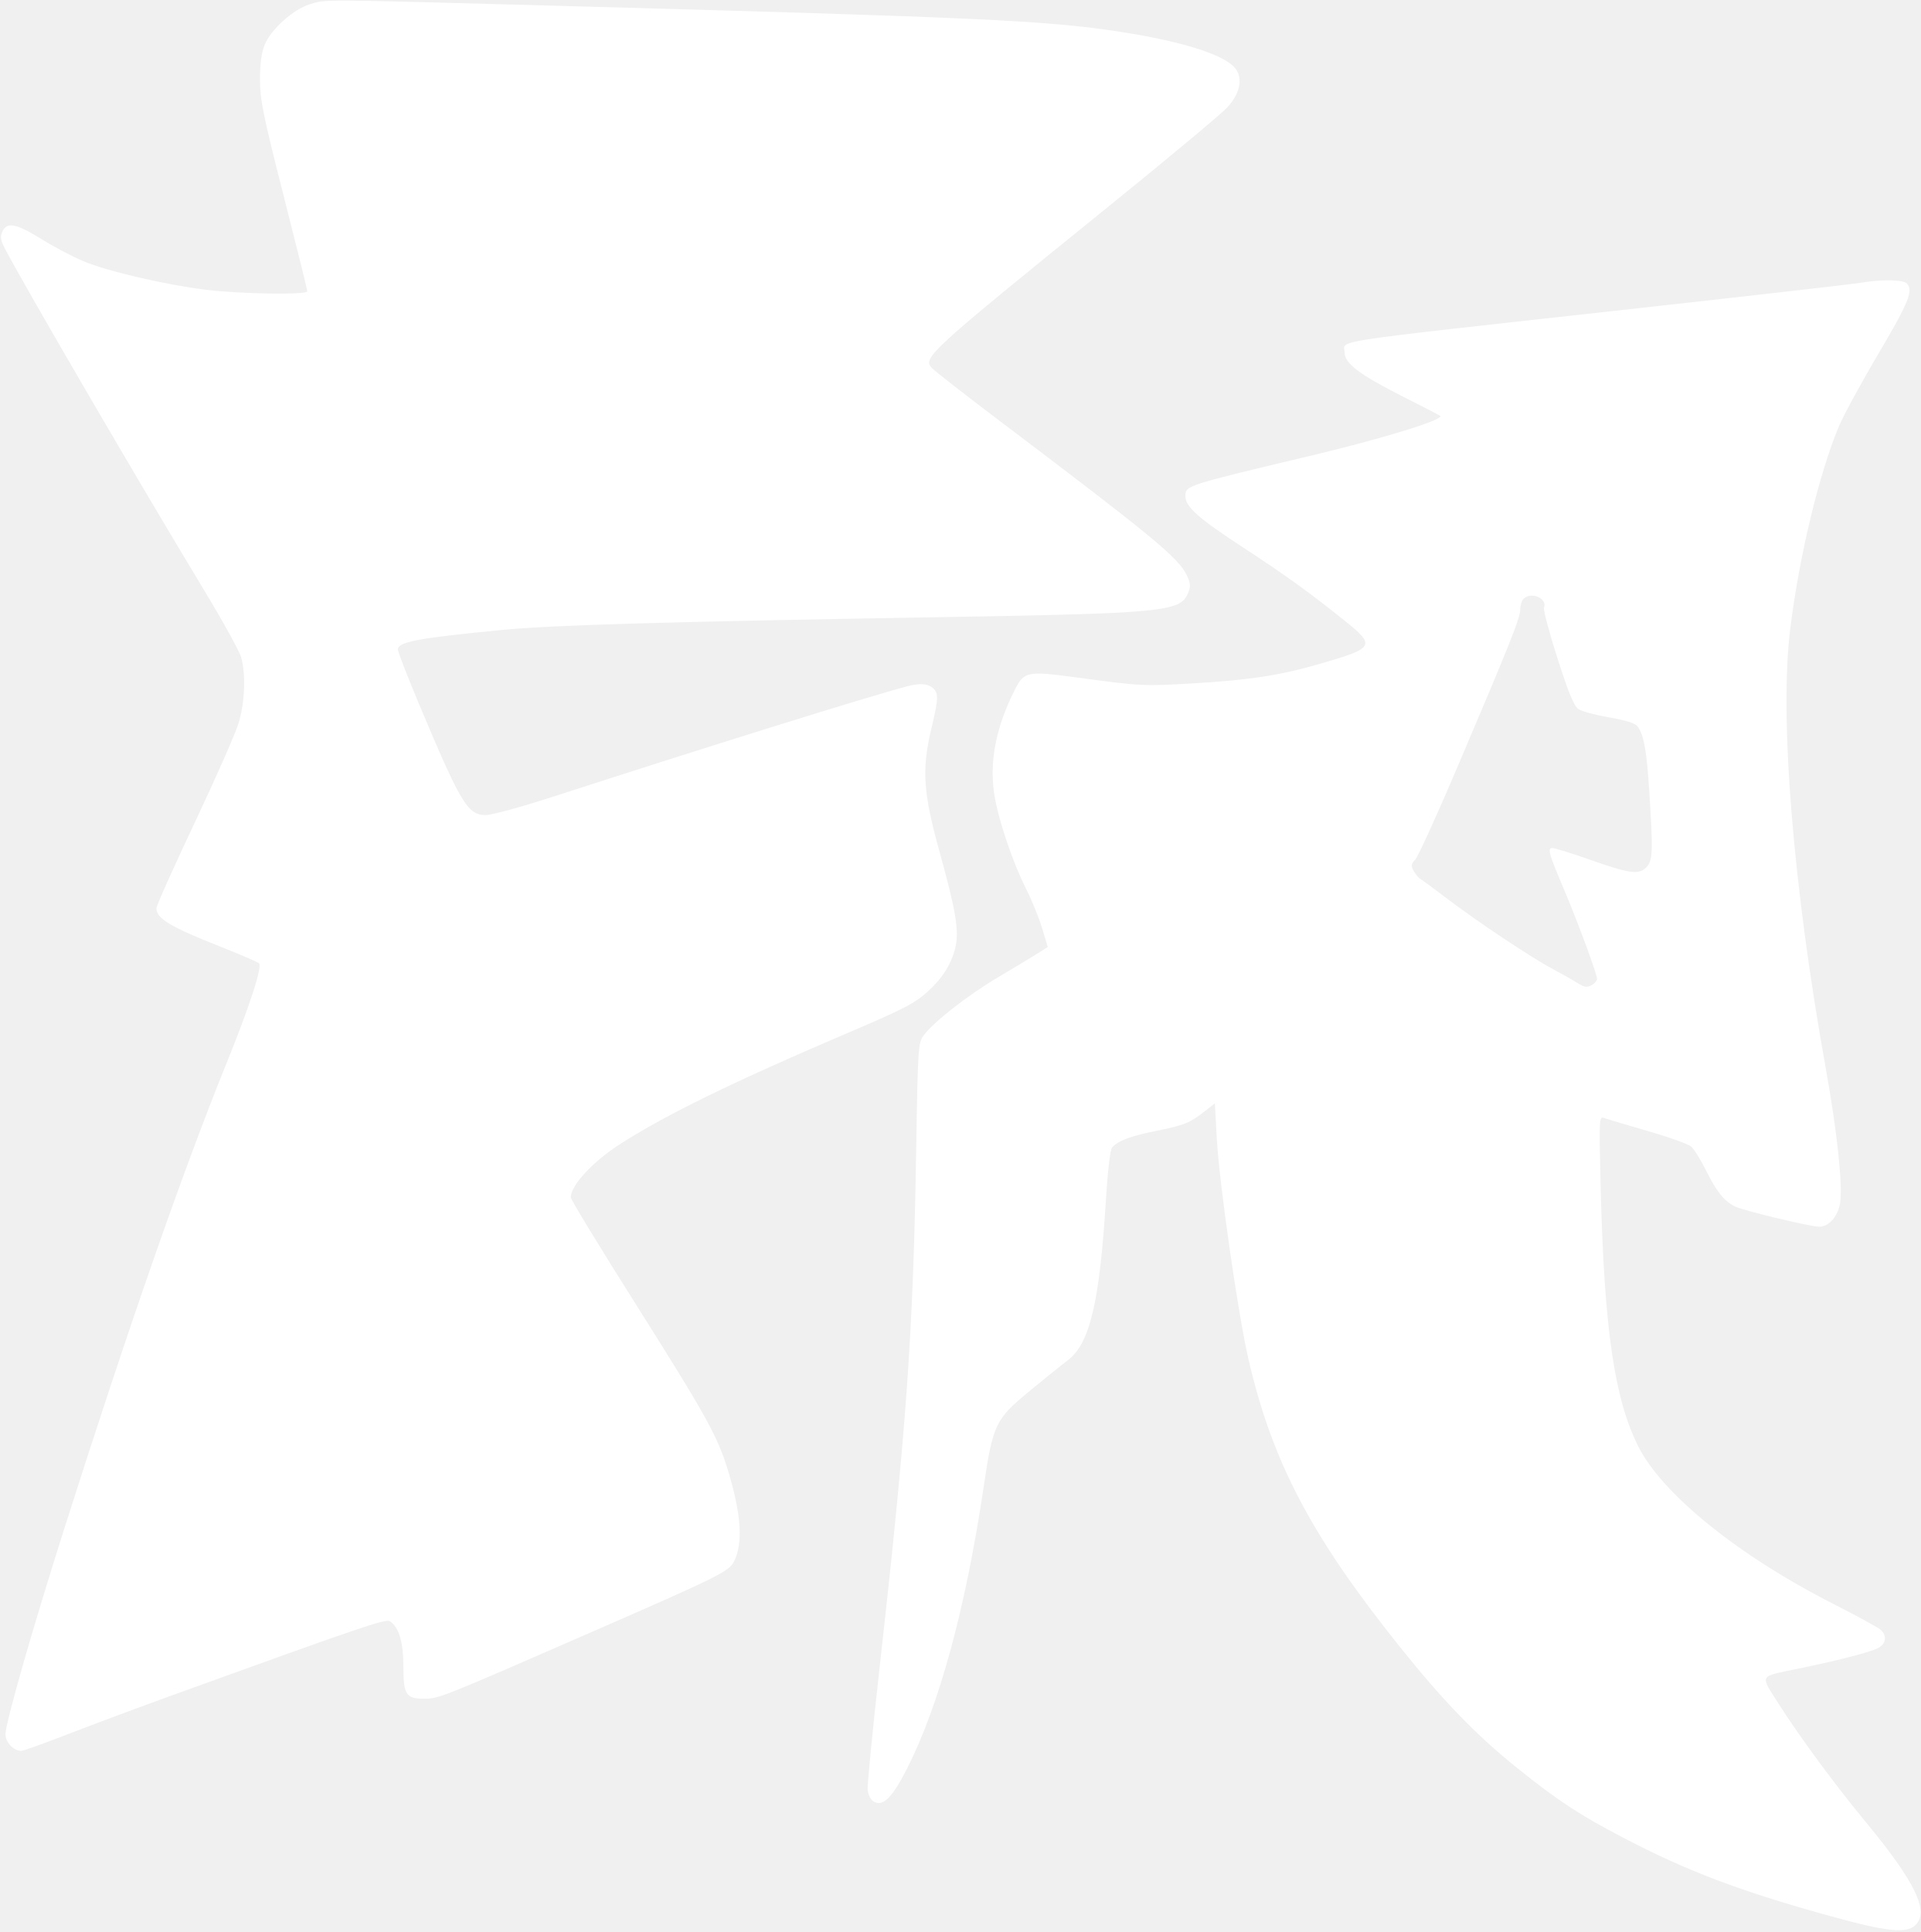
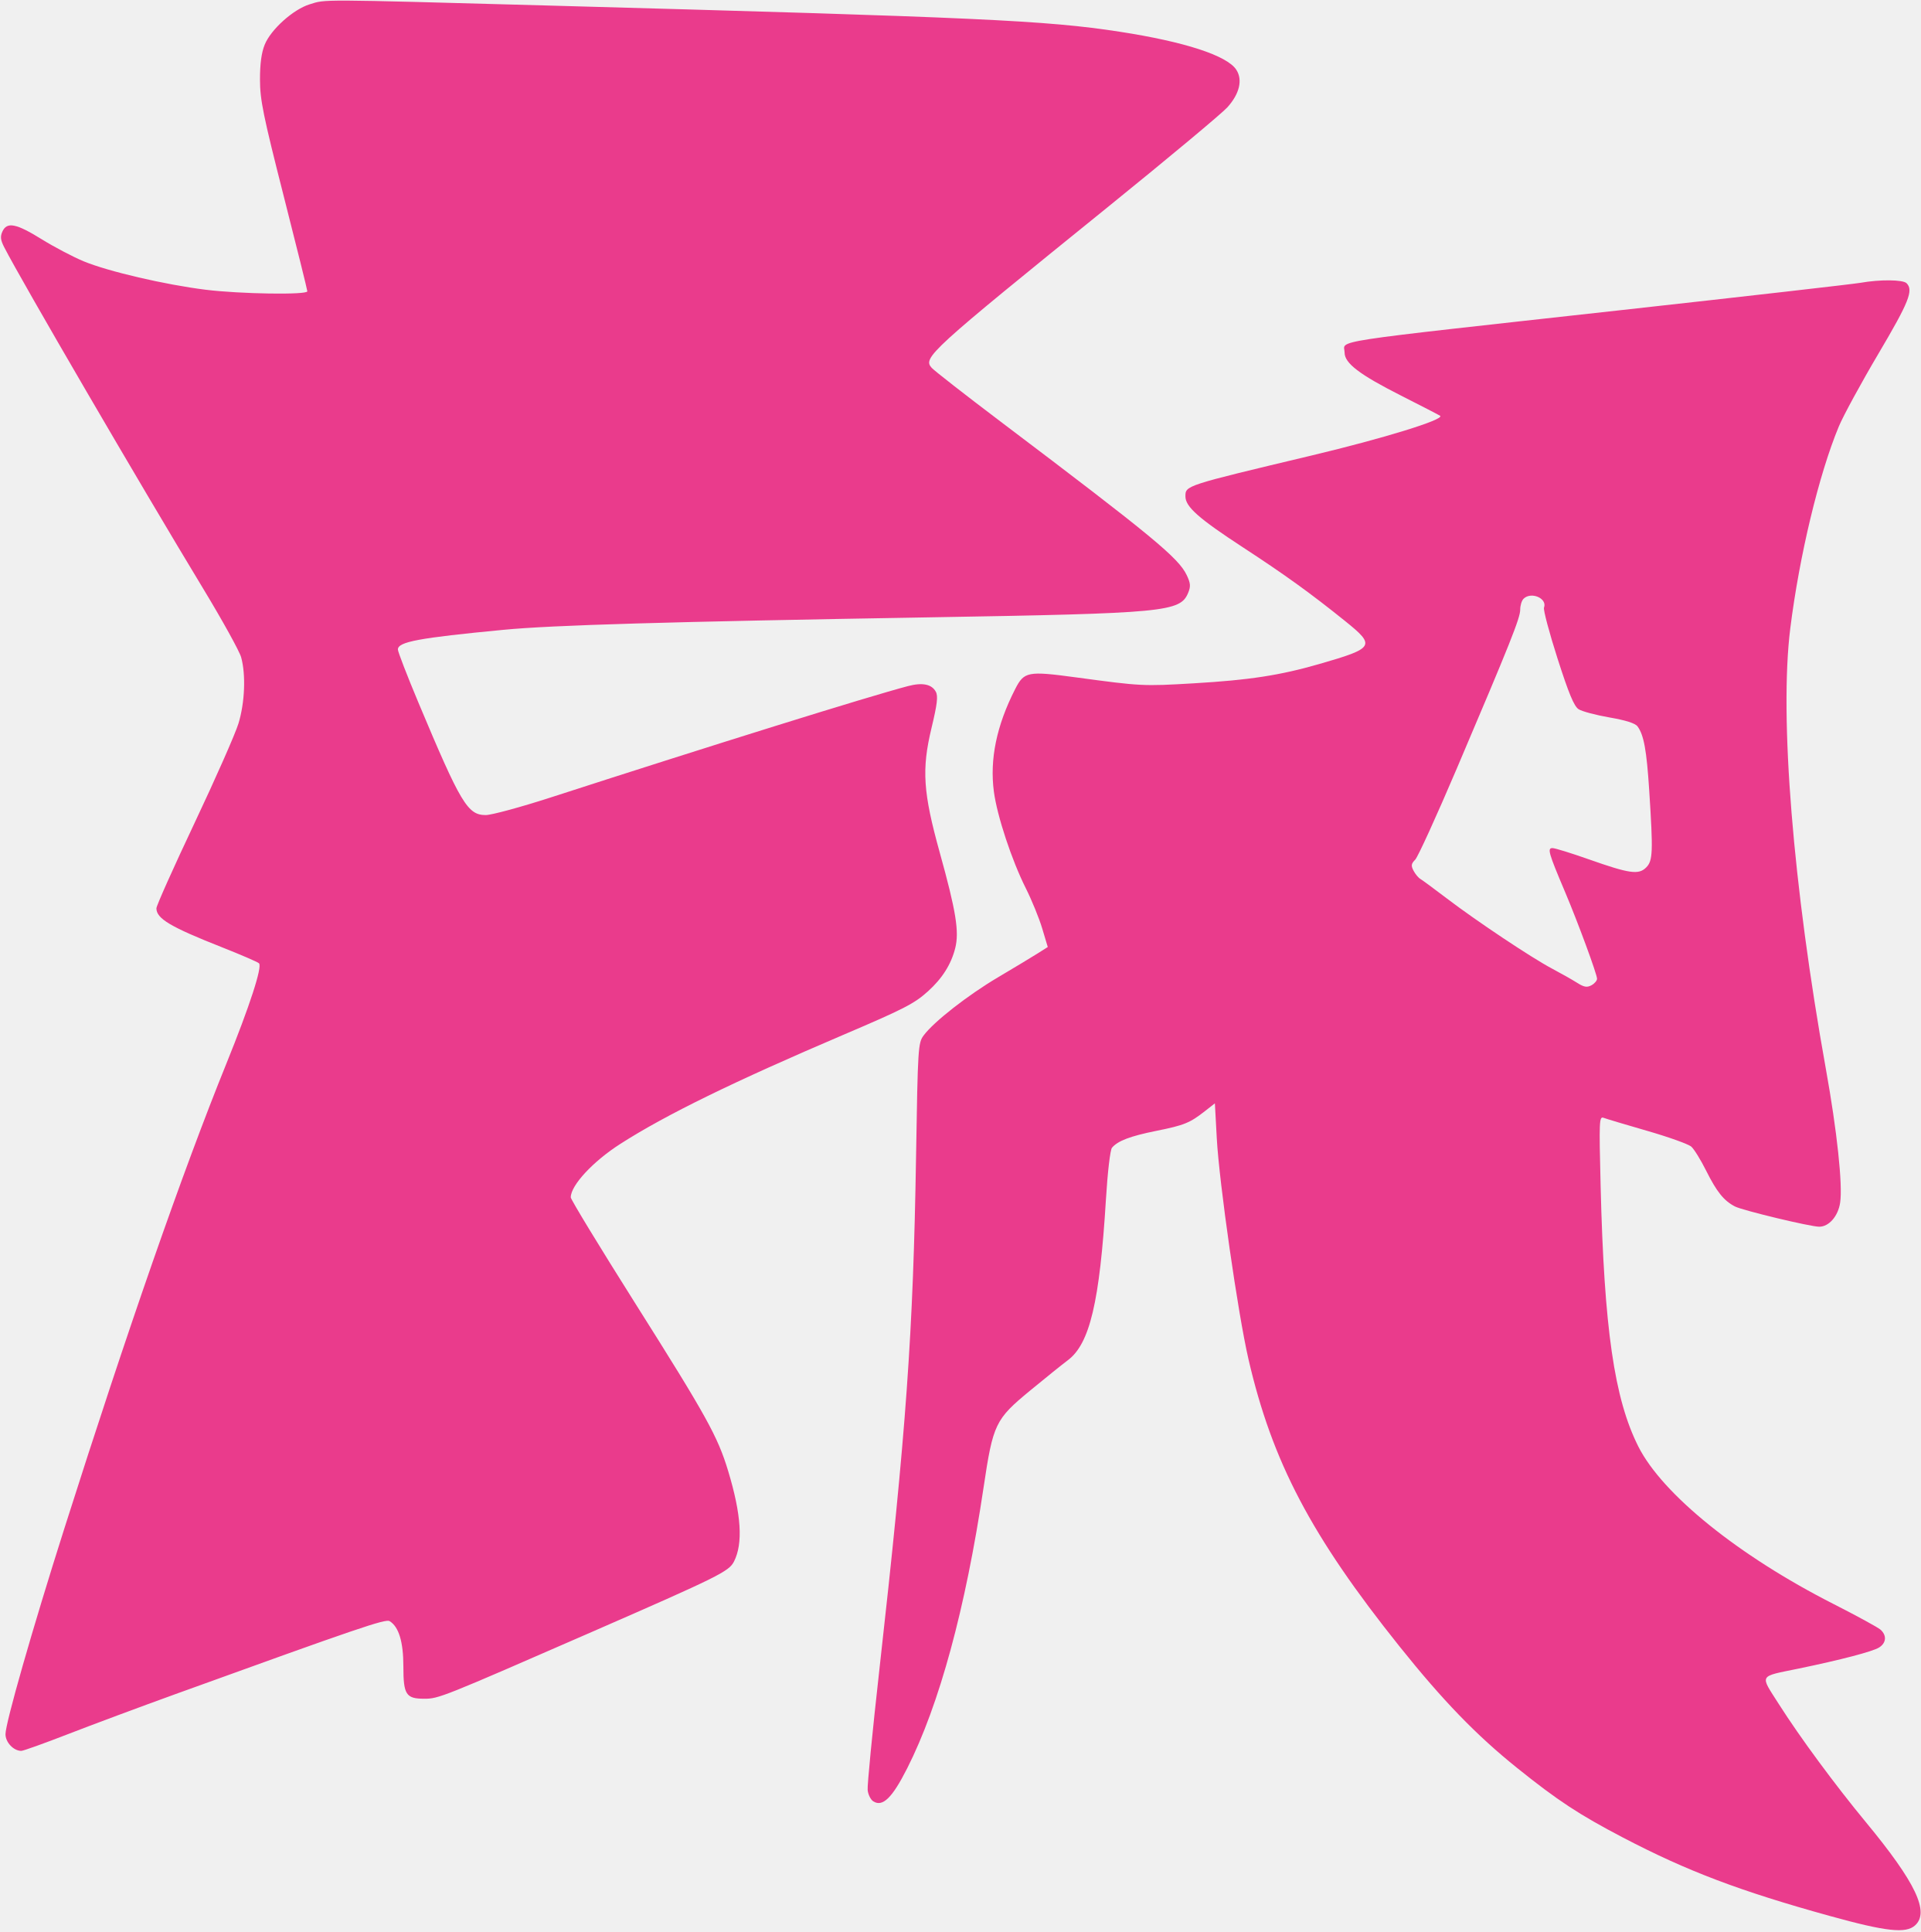
- <svg xmlns="http://www.w3.org/2000/svg" width="100%" height="100%" viewBox="0 0 700 704" fill="white">
+ <svg xmlns="http://www.w3.org/2000/svg" width="100%" height="100%" viewBox="0 0 700 704" fill="#EA3B8C">
  <path fill-rule="evenodd" clip-rule="evenodd" d="M112.86 1.568C106.884 3.408 98.753 10.692 96.48 16.242C95.289 19.15 94.738 23.195 94.744 29C94.751 36.373 95.895 41.992 103.376 71.395C108.119 90.037 112 105.675 112 106.145C112 107.509 87.504 107.134 74.959 105.578C60.124 103.738 39.386 98.904 30.471 95.209C26.604 93.606 19.706 89.979 15.141 87.148C5.888 81.409 2.526 80.752 0.881 84.361C0.04 86.208 0.185 87.462 1.545 90.111C7.951 102.588 50.981 176.408 74.05 214.5C81.046 226.05 87.268 237.3 87.879 239.5C89.639 245.843 89.224 256.06 86.898 263.645C85.741 267.415 78.541 283.727 70.898 299.893C63.254 316.06 57 330.044 57 330.969C57 334.732 62.066 337.744 80.897 345.18C87.829 347.917 93.899 350.543 94.387 351.015C95.661 352.248 91.013 366.541 82.525 387.5C66.511 427.038 46.515 484.398 23.437 557C11.798 593.612 2 627.861 2 631.928C2 634.888 4.95 638 7.757 638C8.479 638 16.141 635.254 24.784 631.897C33.428 628.541 51.075 621.969 64 617.294C130.919 593.088 140.5 589.825 141.99 590.731C145.322 592.758 146.997 598.258 146.998 607.179C147 617.532 147.948 619 154.628 619C159.847 619 160.792 618.623 216 594.523C261.646 574.598 265.632 572.625 267.46 569.048C270.836 562.447 270.168 551.92 265.363 536.031C261.551 523.425 257.487 516.088 231.611 475.105C218.625 454.537 208 437.077 208 436.305C208 431.932 216.11 423.189 226.086 416.808C242.68 406.193 267.31 394.152 307.5 377.007C329.442 367.646 333.213 365.706 338.178 361.221C343.389 356.513 346.619 351.397 348.103 345.504C349.613 339.508 348.406 332.041 342.48 310.708C336.39 288.788 335.831 280.394 339.454 265.317C341.548 256.607 341.899 253.68 341.042 252.079C339.559 249.308 336.162 248.615 330.884 250.006C316.245 253.865 260.061 271.376 200.679 290.587C189.777 294.114 179.129 297 177.017 297C170.423 297 167.923 292.829 152.547 256.176C148.396 246.282 145 237.505 145 236.671C145 233.867 152.58 232.455 183.5 229.496C201.436 227.779 242.615 226.575 339 224.948C424.789 223.5 430.102 222.995 432.994 216.014C433.963 213.674 433.871 212.53 432.475 209.588C429.482 203.282 420.111 195.55 364.791 153.741C351.867 143.973 340.508 135.114 339.548 134.053C336.182 130.334 338.471 128.245 404.076 75.154C425.843 57.539 445.28 41.326 447.27 39.123C451.725 34.192 452.936 29.077 450.521 25.391C447.142 20.235 431.668 15.2 408 11.555C381.179 7.424 357.034 6.32 198.5 1.981C115.087 -0.302 118.875 -0.284 112.86 1.568ZM678 103.051C675.525 103.492 636.6 107.936 591.5 112.927C480.818 125.176 490 123.769 490 128.484C490 132.348 495.42 136.481 510.5 144.117C518.2 148.016 524.654 151.352 524.843 151.529C526.313 152.914 504.285 159.706 478 165.972C431.632 177.026 432 176.907 432 180.906C432 184.651 436.841 188.934 452.977 199.463C468.255 209.432 477.635 216.198 490.225 226.332C501.409 235.334 500.918 236.152 480.836 241.943C466.462 246.089 455.322 247.804 435.051 248.993C416.528 250.079 415.939 250.049 392.16 246.835C374.493 244.447 373.217 244.694 369.927 251.143C363.172 264.383 360.625 276.695 362.198 288.5C363.378 297.351 368.708 313.472 373.821 323.651C375.989 327.968 378.678 334.556 379.797 338.292L381.831 345.084L378.165 347.406C376.149 348.683 369.65 352.598 363.721 356.106C352.645 362.66 340.276 372.331 336.587 377.323C334.578 380.04 334.475 381.692 333.834 421.323C332.79 485.911 330.294 520.79 320.415 608.85C317.925 631.043 316.026 650.573 316.194 652.25C316.362 653.926 317.291 655.794 318.259 656.399C321.667 658.533 325.127 655.161 330.582 644.392C342.316 621.229 351.854 586.17 358.44 542C361.895 518.823 362.677 517.198 375.421 506.691C380.964 502.12 387.149 497.146 389.165 495.636C397.136 489.668 400.751 474.392 403.028 437.047C403.632 427.143 404.582 419.004 405.223 418.231C407.298 415.731 411.877 413.986 421.378 412.075C431.562 410.026 433.601 409.199 439.116 404.878L442.732 402.044L443.423 414.772C444.309 431.078 451.141 478.708 454.969 495.265C463.624 532.704 477.843 559.732 510.067 600C525.833 619.702 537.978 632.253 552.811 644.172C567.658 656.101 575.448 661.224 591.5 669.613C614.866 681.825 634.115 689.114 667 698.205C687.402 703.845 694.538 704.628 697.893 701.595C703.264 696.739 698.122 685.945 679.985 664C668.707 650.355 655.85 632.917 648.28 621C641.282 609.984 640.68 611.068 655.5 608.005C670.801 604.844 682.399 601.809 684.75 600.35C687.443 598.679 687.656 595.879 685.25 593.791C684.288 592.955 676.555 588.74 668.066 584.423C633.556 566.874 605.837 544.507 597.065 527.129C588.286 509.738 584.576 484.117 583.302 432.082C582.715 408.119 582.78 406.702 584.433 407.336C585.398 407.706 592.558 409.846 600.344 412.091C608.13 414.335 615.337 416.921 616.36 417.836C617.383 418.751 619.794 422.65 621.718 426.5C625.617 434.306 628.185 437.506 632.245 439.618C635.024 441.064 659.733 447 662.972 447C666.521 447 669.852 443.169 670.591 438.239C671.56 431.78 669.471 412.2 665.397 389.552C653.372 322.707 648.397 261.16 652.418 229C655.734 202.484 662.865 172.812 670.103 155.412C671.725 151.513 678.215 139.589 684.526 128.913C695.695 110.018 697.386 105.786 694.8 103.2C693.471 101.871 685.049 101.797 678 103.051ZM555.2 218.2C554.54 218.86 554 220.634 554 222.141C554 225.202 550.383 234.266 530.911 279.995C523.535 297.317 516.702 312.29 515.727 313.268C514.267 314.732 514.16 315.439 515.123 317.273C515.766 318.498 516.901 319.86 517.645 320.299C518.39 320.739 522.712 323.924 527.249 327.377C538.137 335.663 558.087 348.968 565.543 352.917C568.819 354.652 572.94 356.984 574.699 358.098C577.246 359.712 578.317 359.901 579.949 359.027C581.077 358.424 582 357.351 582 356.644C582 354.997 575.009 336.03 570.337 325.002C564.286 310.719 563.795 308.994 565.794 309.036C566.732 309.056 572.675 310.898 579 313.13C593.848 318.368 597.162 318.838 599.904 316.096C602.345 313.655 602.466 310.581 601.011 288C600.067 273.353 599.057 267.821 596.759 264.694C595.924 263.558 592.47 262.457 586.5 261.425C581.55 260.569 576.502 259.223 575.282 258.433C573.617 257.354 571.702 252.747 567.591 239.926C564.581 230.538 562.367 222.208 562.671 221.415C563.969 218.032 557.956 215.444 555.2 218.2Z" />
</svg>
